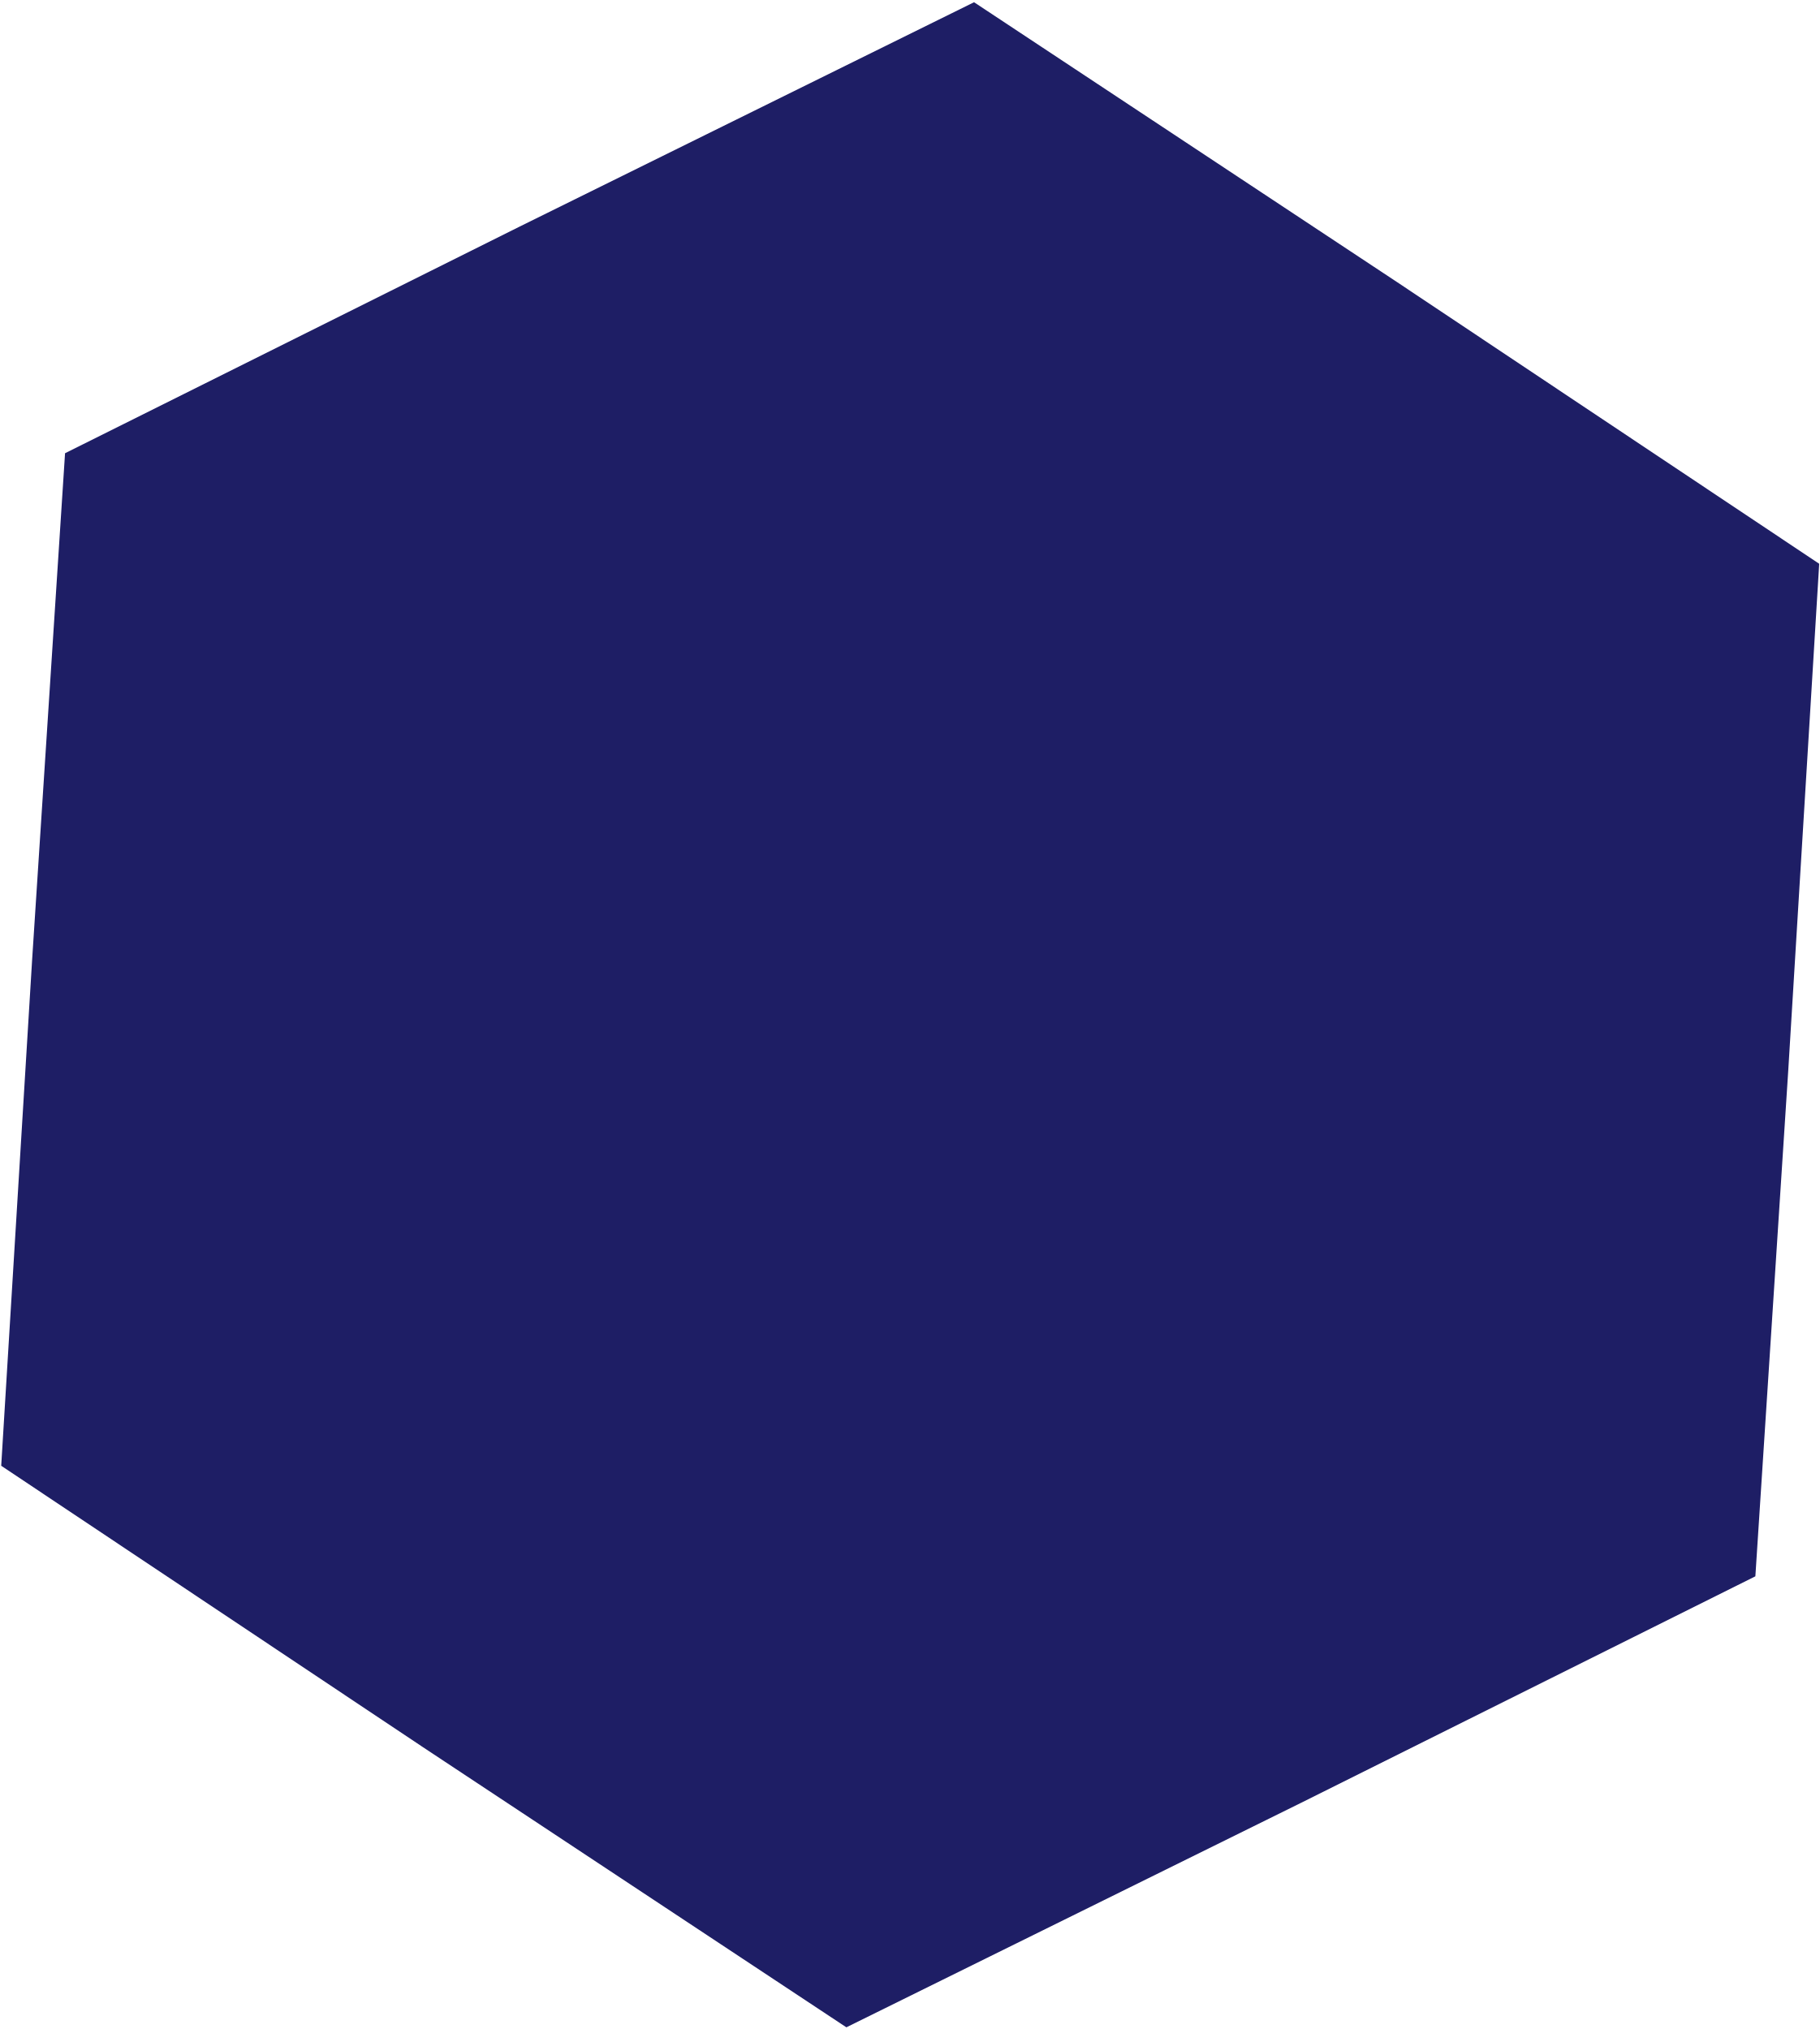
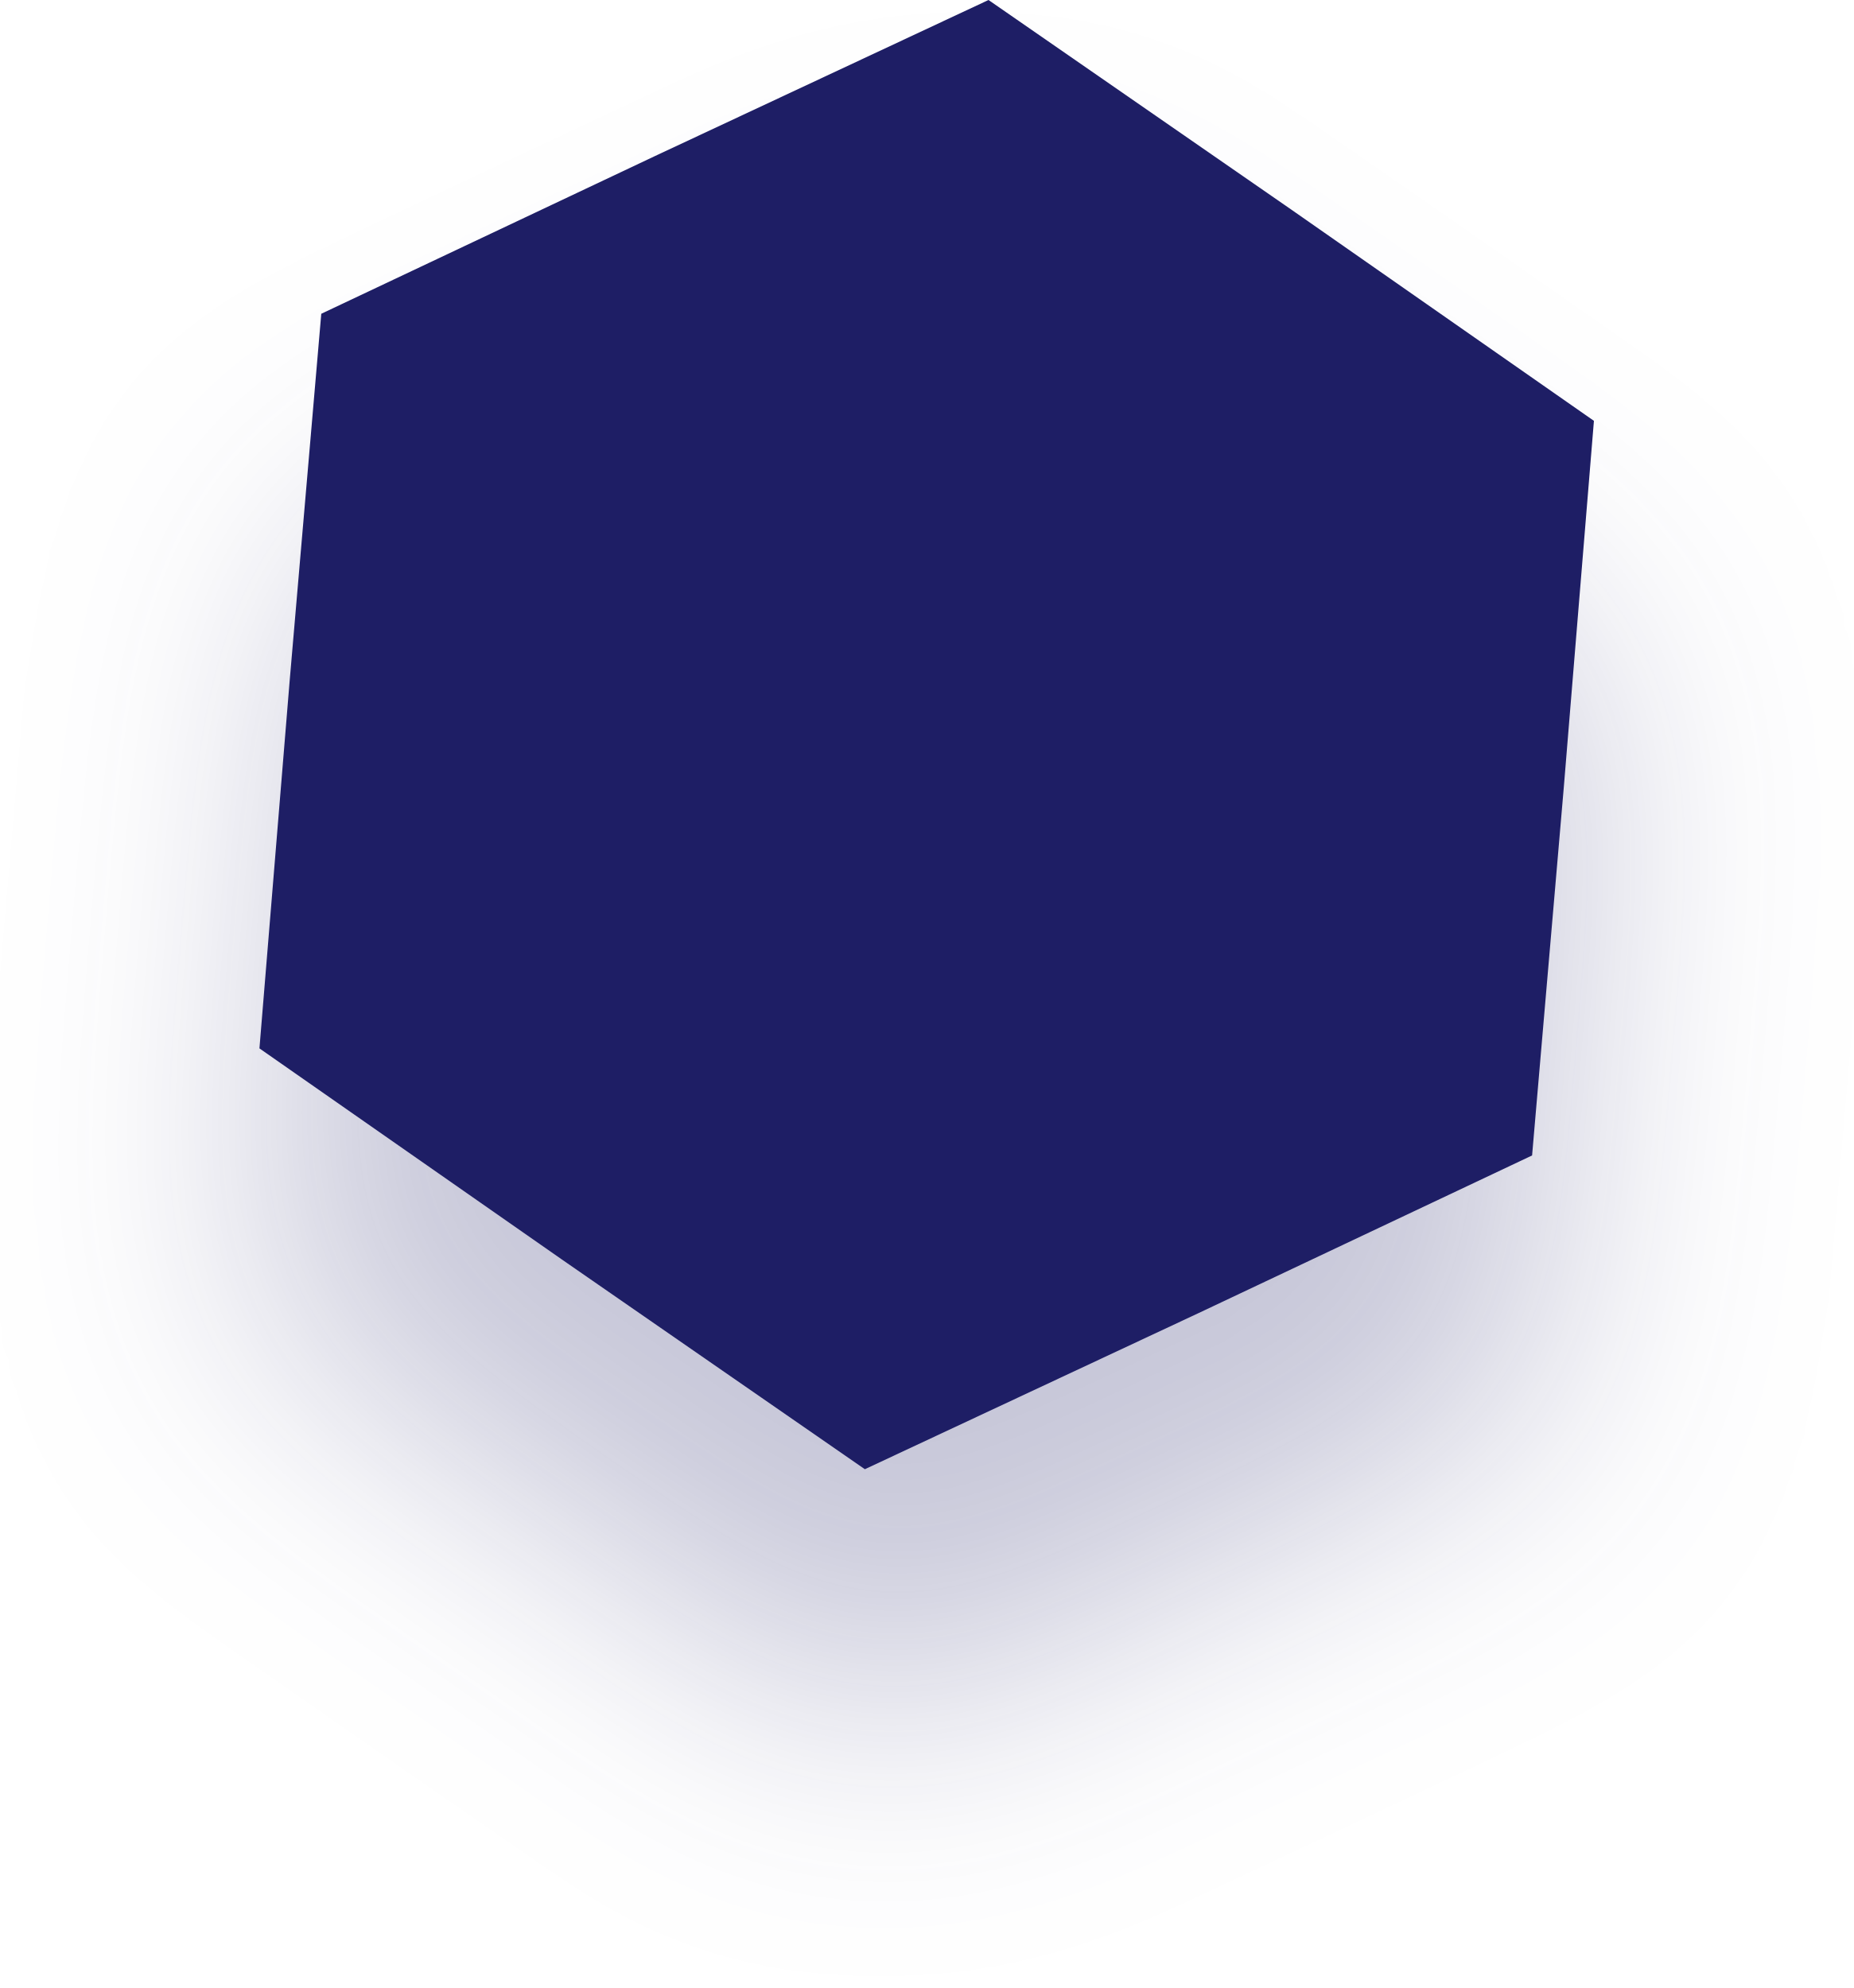
- <svg xmlns="http://www.w3.org/2000/svg" width="521" height="581" viewBox="0 0 521 581" fill="none">
-   <path d="M18.623 129.781L148.614 64.957L278.857 0.639L399.992 80.802L520.813 161.436L511.958 306.424L502.537 451.376L372.547 516.201L242.304 580.518L121.169 500.355L0.347 419.721L9.203 274.733L18.623 129.781Z" fill="#1E1E65" />
+ <svg xmlns="http://www.w3.org/2000/svg" width="571.488" height="613.131" fill="none" viewBox="0 0 571.488 613.131">
+   <g filter="url(#a)" transform="translate(-123.549 -183.326)">
+     <path fill="#1e1e65" d="m222.614 280.098 102.777-48.587 102.967-48.185 93.466 64.714 93.213 65.079-9.311 113.302-9.754 113.264-102.777 48.587-102.967 48.185-93.466-64.715-93.213-65.078 9.312-113.302z" />
+   </g>
+   <defs>
+     <filter id="a" width="571.488" height="613.131" x="123.549" y="183.326" color-interpolation-filters="sRGB" filterUnits="userSpaceOnUse">
+       <feFlood flood-opacity="0" result="BackgroundImageFix" />
+       <feColorMatrix in="SourceAlpha" result="hardAlpha" values="0 0 0 0 0 0 0 0 0 0 0 0 0 0 0 0 0 0 127 0" />
+       <feOffset dy="80" />
+       <feGaussianBlur stdDeviation="40" />
+       <feColorMatrix values="0 0 0 0 0.118 0 0 0 0 0.118 0 0 0 0 0.396 0 0 0 0.25 0" />
+       <feBlend in2="BackgroundImageFix" result="effect1_dropShadow_1628_12450" />
+       <feBlend in="SourceGraphic" in2="effect1_dropShadow_1628_12450" result="shape" />
+     </filter>
+   </defs>
</svg>
